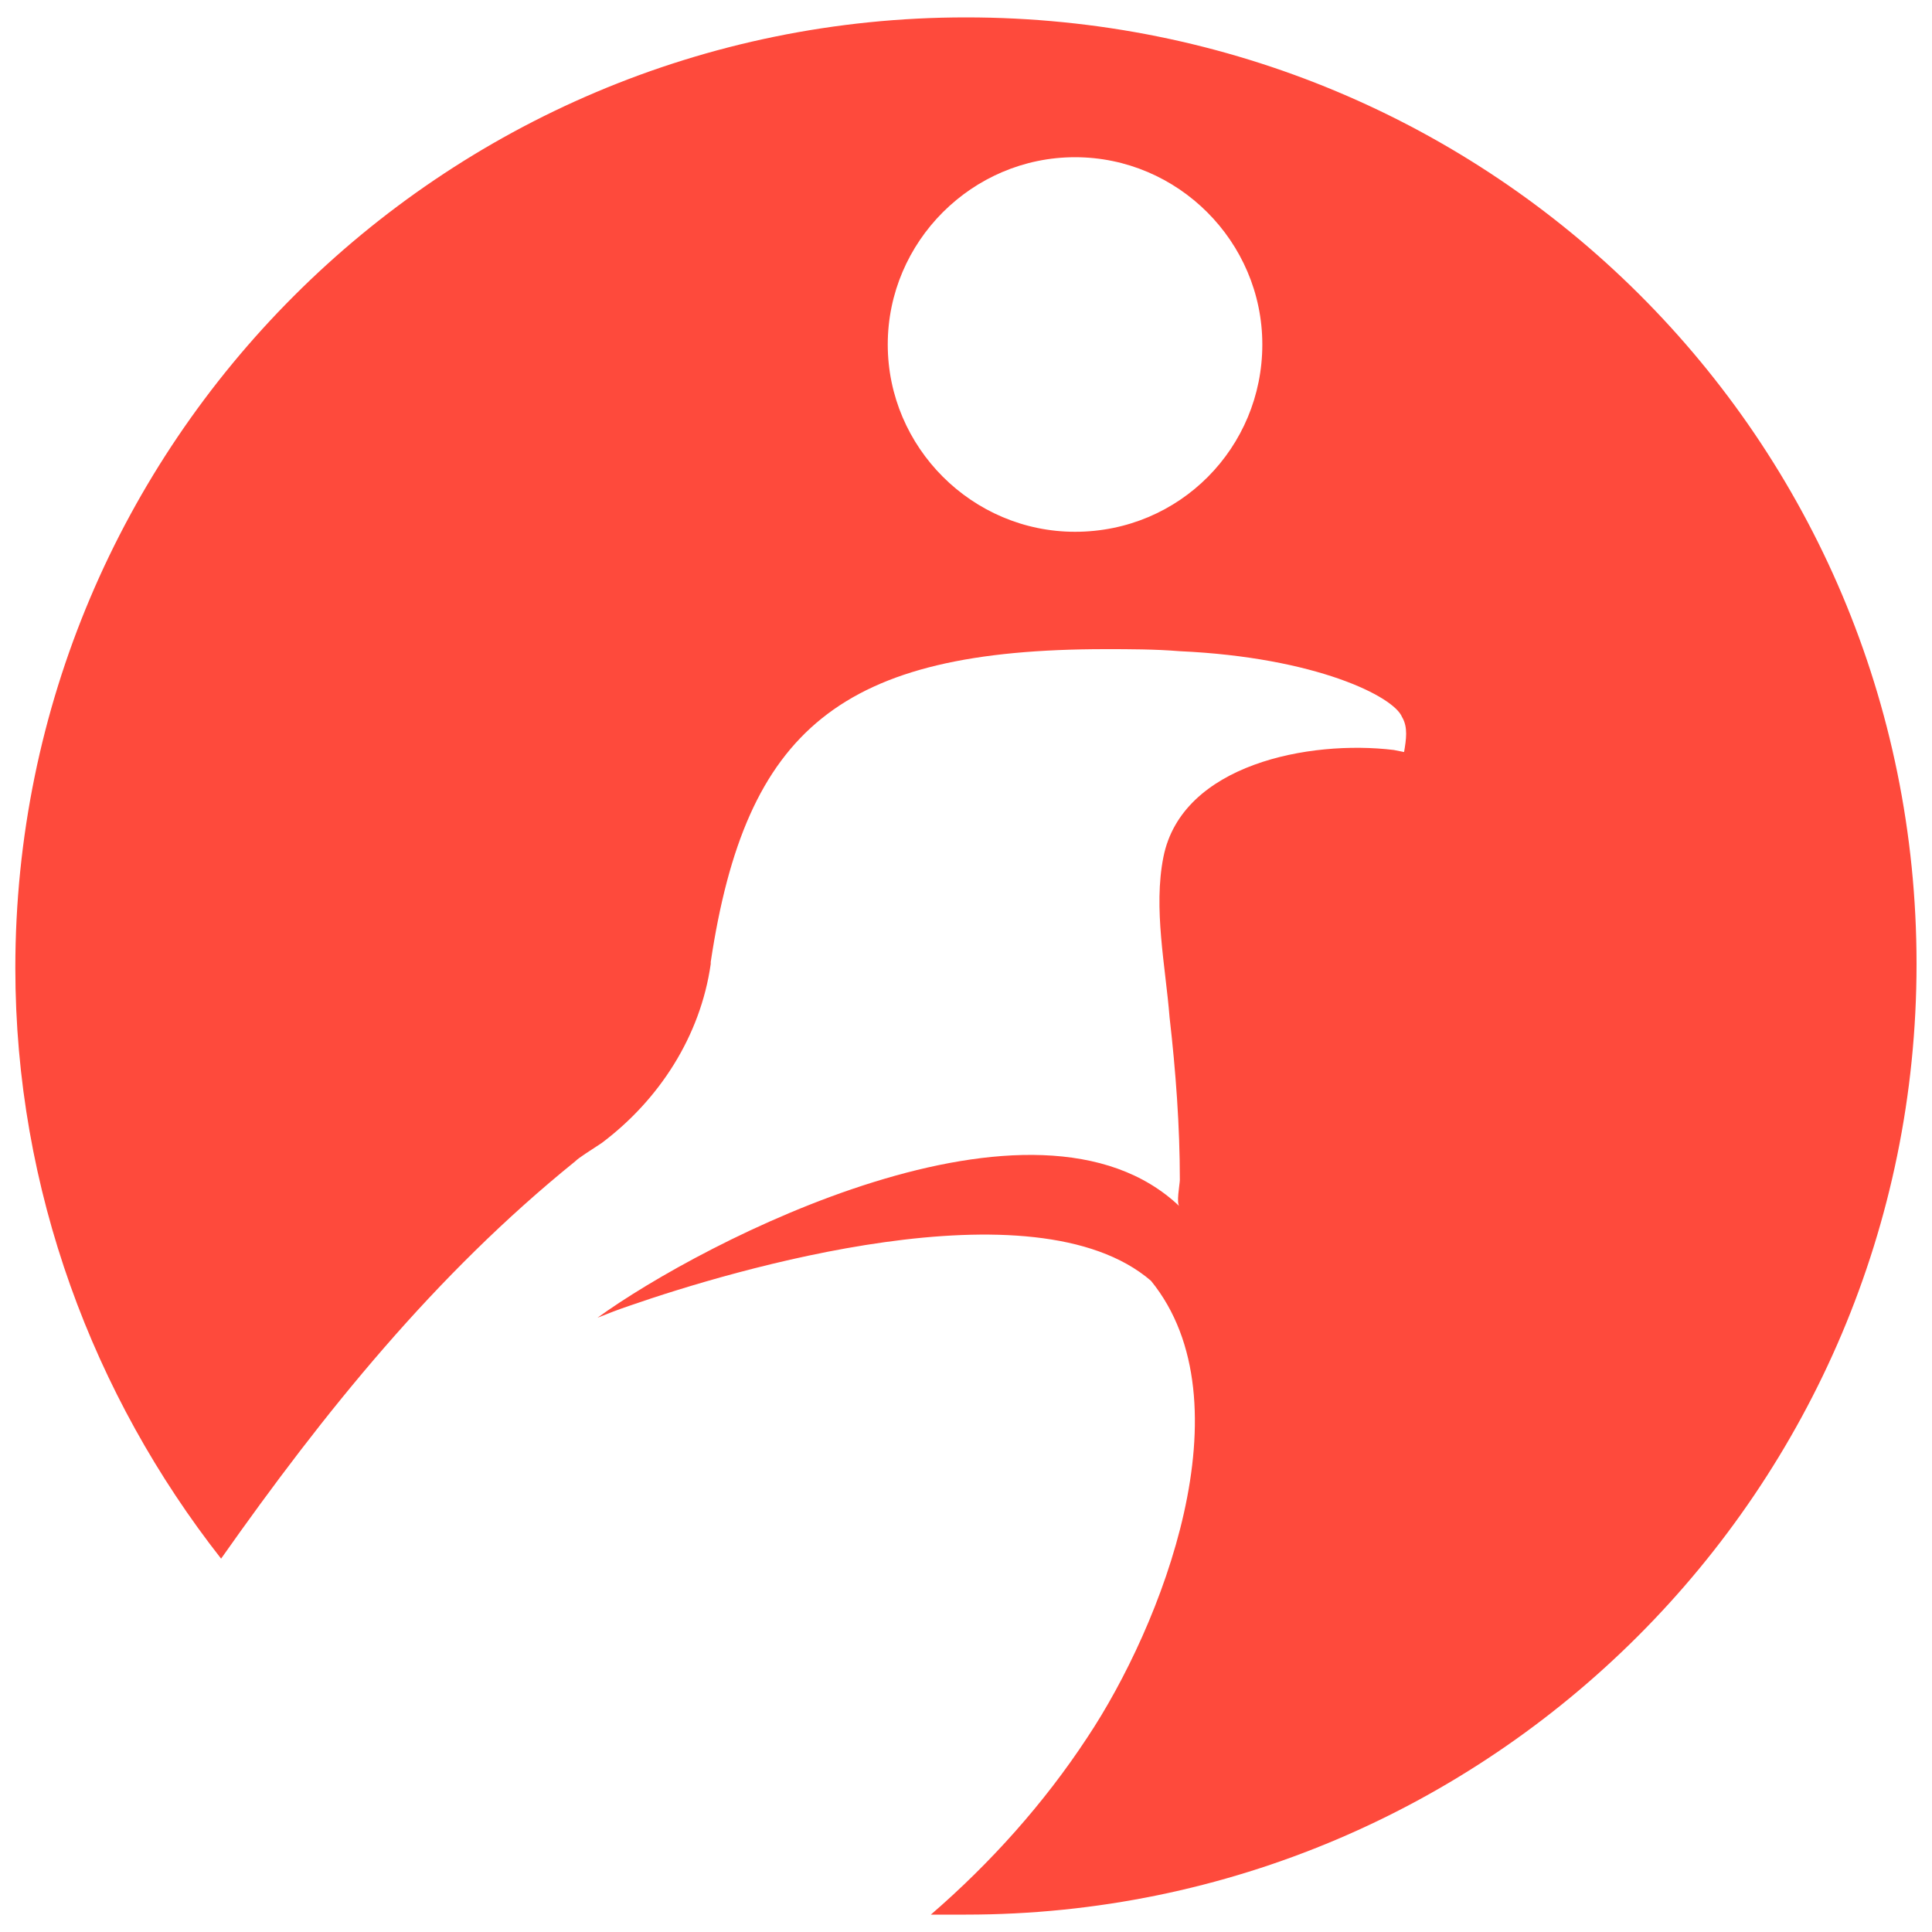
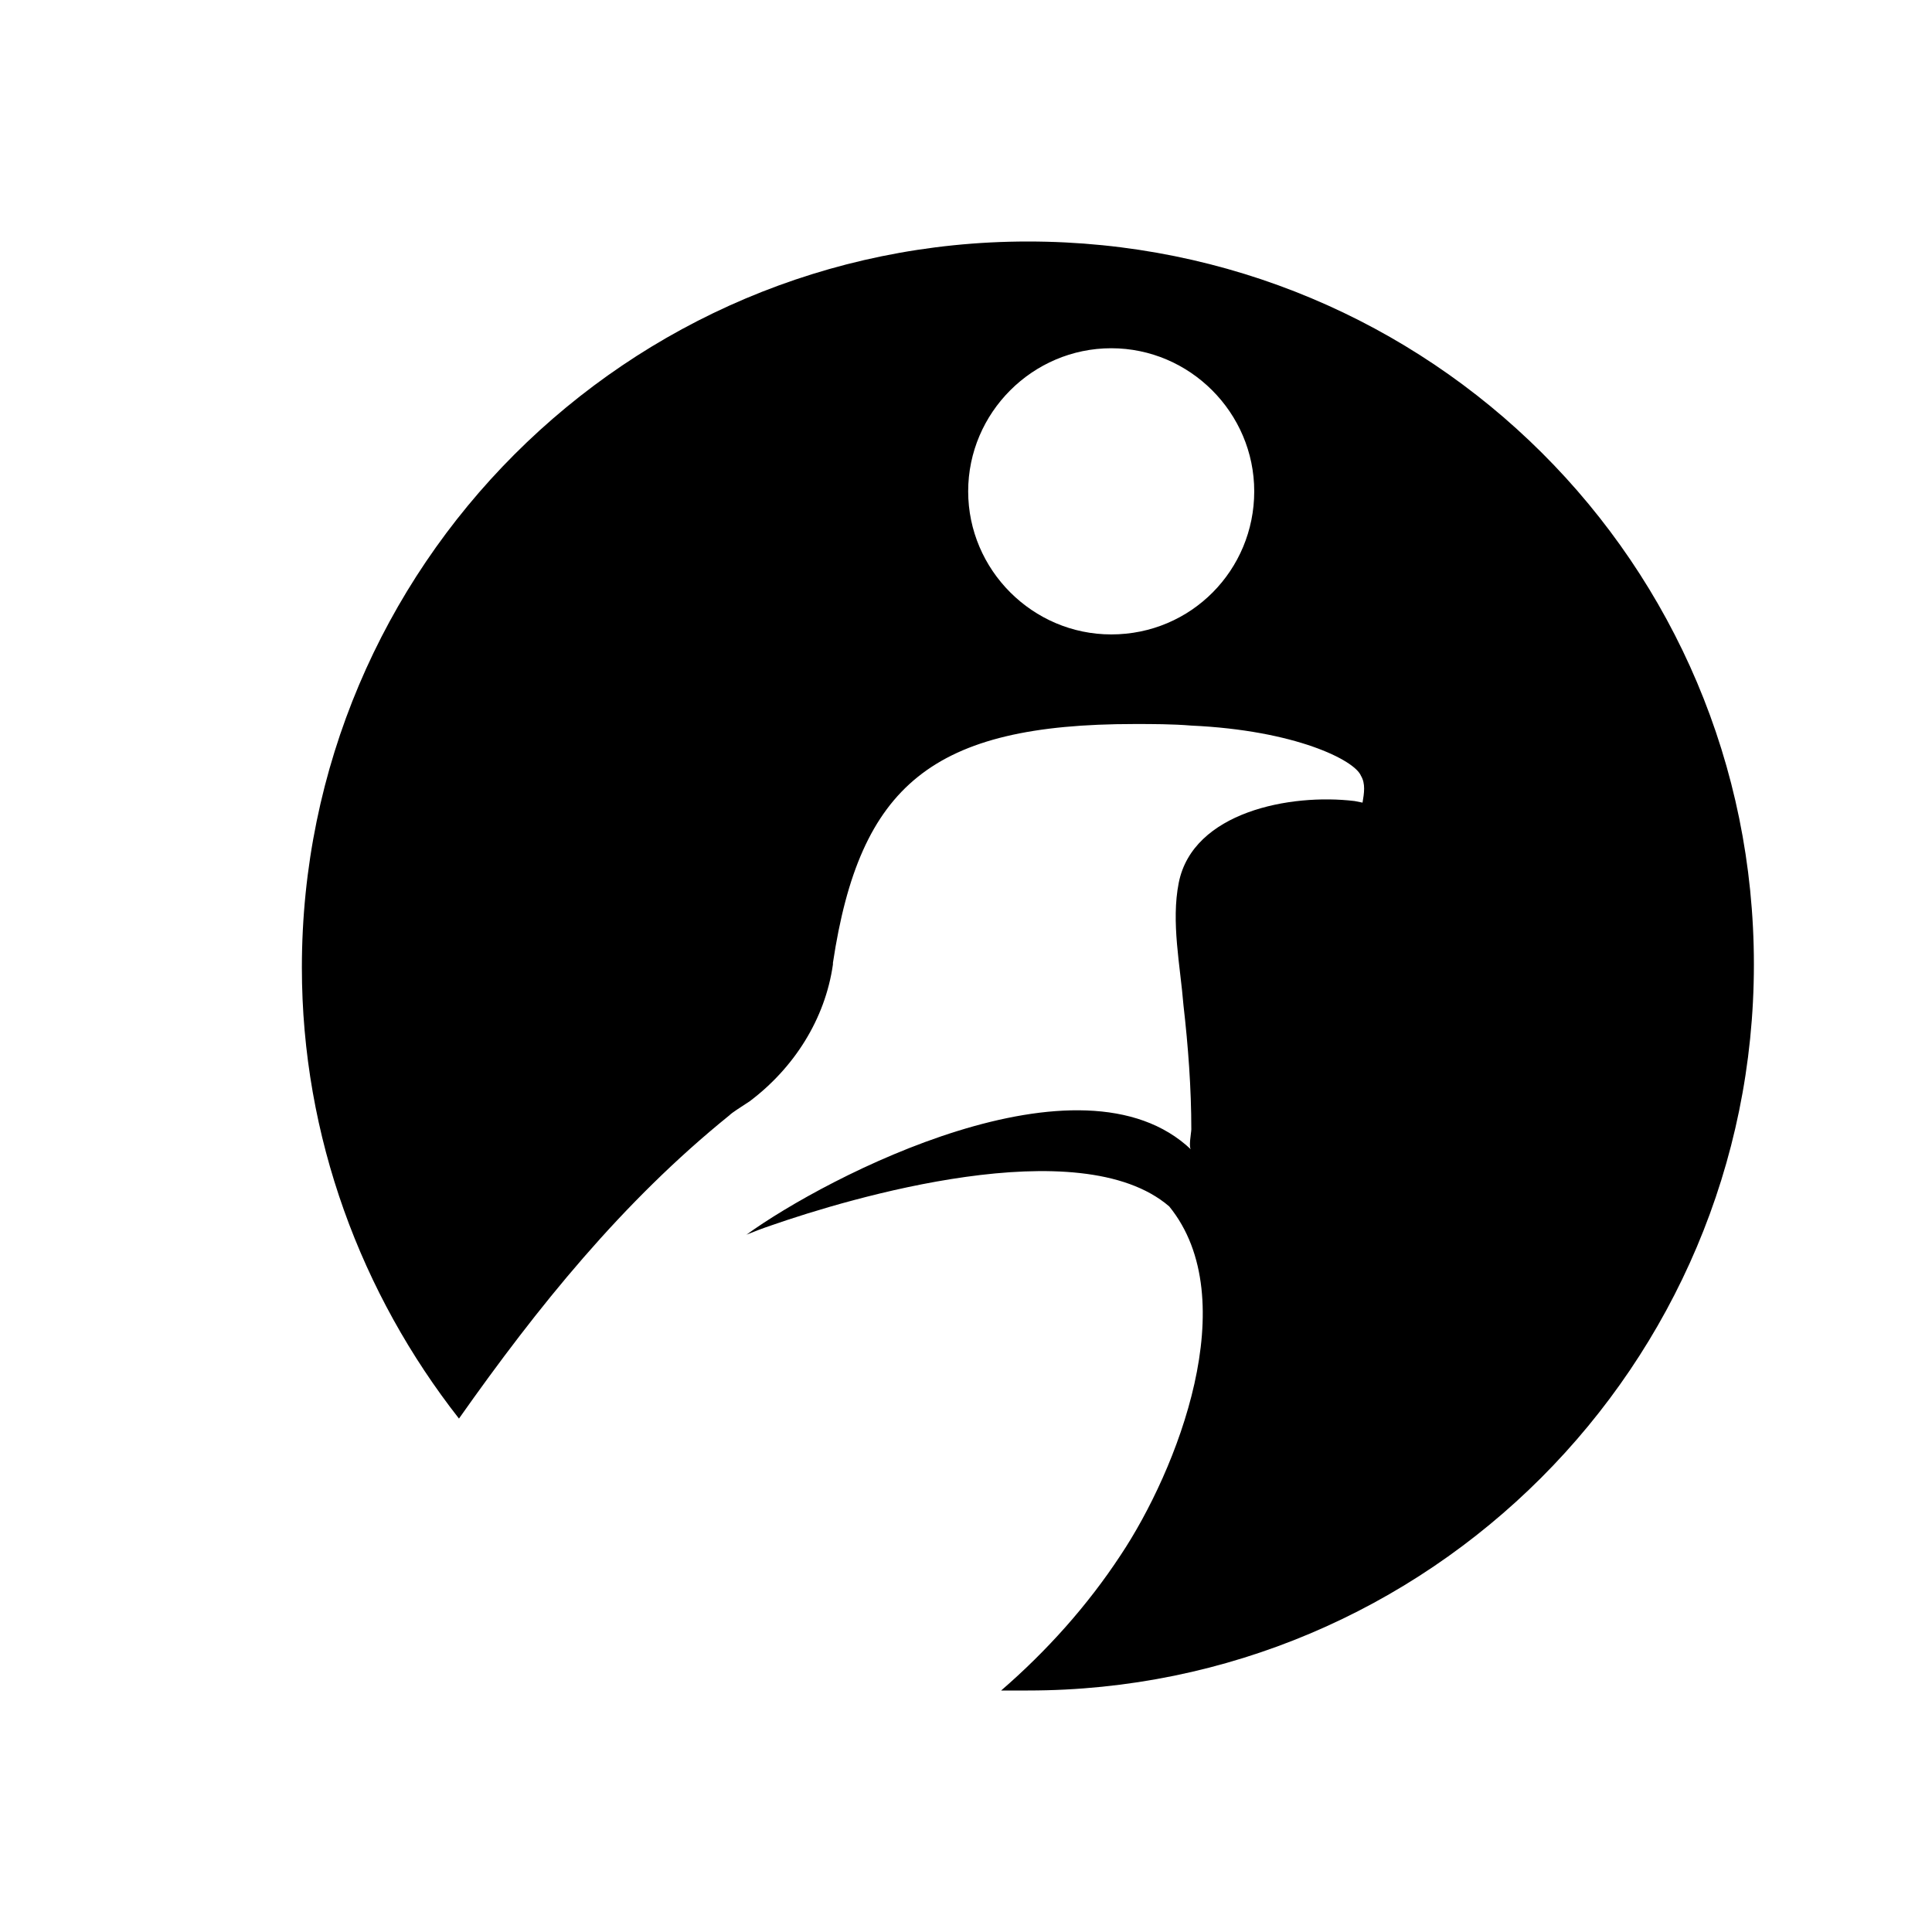
- <svg xmlns="http://www.w3.org/2000/svg" id="Starknet_logo" viewBox="0 0 16 16" width="16" height="16">
-   <defs>
-     <style>.cls-1{fill:#fe4a3c;}</style>
-   </defs>
-   <path class="cls-1" d="M8 0.144C3.654 0.144 0.127 3.672 0.127 8.017c0 1.84 0.648 3.545 1.704 4.891 0.852 -1.21 1.772 -2.352 2.931 -3.289 0.034 -0.034 0.119 -0.085 0.221 -0.153 0.477 -0.358 0.818 -0.886 0.903 -1.483v-0.017c0.29 -1.926 1.074 -2.59 3.272 -2.59 0.188 0 0.409 0 0.613 0.017 1.125 0.051 1.772 0.375 1.84 0.545 0.051 0.085 0.034 0.188 0.017 0.29l-0.085 -0.017c-0.699 -0.085 -1.755 0.119 -1.908 0.886 -0.085 0.426 0.017 0.903 0.051 1.329 0.051 0.443 0.085 0.903 0.085 1.346 0 0.034 -0.034 0.204 0 0.221 -1.193 -1.142 -3.954 0.29 -4.823 0.92 0.085 -0.034 0.171 -0.068 0.273 -0.102 0.835 -0.29 3.34 -1.039 4.311 -0.204 0.818 1.005 0.085 2.863 -0.528 3.783 -0.358 0.545 -0.801 1.039 -1.295 1.466h0.29c4.346 0 7.873 -3.528 7.873 -7.873S12.363 0.144 8 0.144m0.903 4.26c-0.852 0 -1.551 -0.699 -1.551 -1.551s0.699 -1.551 1.551 -1.551 1.551 0.699 1.551 1.551 -0.682 1.551 -1.551 1.551" />
+ <svg xmlns="http://www.w3.org/2000/svg" width="16" height="16" viewBox="0 0 16 16" fill="none">
+   <path d="M8.513 2C5.194 2 2.5 4.694 2.5 8.013C2.5 9.418 2.995 10.72 3.801 11.748C4.452 10.824 5.155 9.952 6.04 9.237C6.066 9.211 6.131 9.172 6.209 9.12C6.573 8.846 6.833 8.443 6.898 7.987V7.974C7.12 6.503 7.719 5.996 9.397 5.996C9.541 5.996 9.71 5.996 9.866 6.009C10.725 6.048 11.219 6.295 11.271 6.425C11.31 6.49 11.297 6.569 11.284 6.647L11.219 6.634C10.685 6.569 9.879 6.725 9.762 7.31C9.697 7.636 9.775 8 9.801 8.325C9.84 8.664 9.866 9.015 9.866 9.353C9.866 9.379 9.84 9.509 9.866 9.522C8.954 8.65 6.846 9.744 6.182 10.225C6.247 10.199 6.313 10.173 6.391 10.147C7.028 9.925 8.941 9.353 9.683 9.991C10.308 10.759 9.748 12.178 9.28 12.88C9.006 13.297 8.668 13.674 8.291 14H8.512C11.832 14 14.525 11.306 14.525 7.987C14.525 4.669 11.845 2 8.513 2ZM9.203 5.254C8.552 5.254 8.018 4.72 8.018 4.069C8.018 3.418 8.552 2.884 9.203 2.884C9.853 2.884 10.387 3.418 10.387 4.069C10.387 4.72 9.866 5.254 9.203 5.254Z" fill="black" />
</svg>
